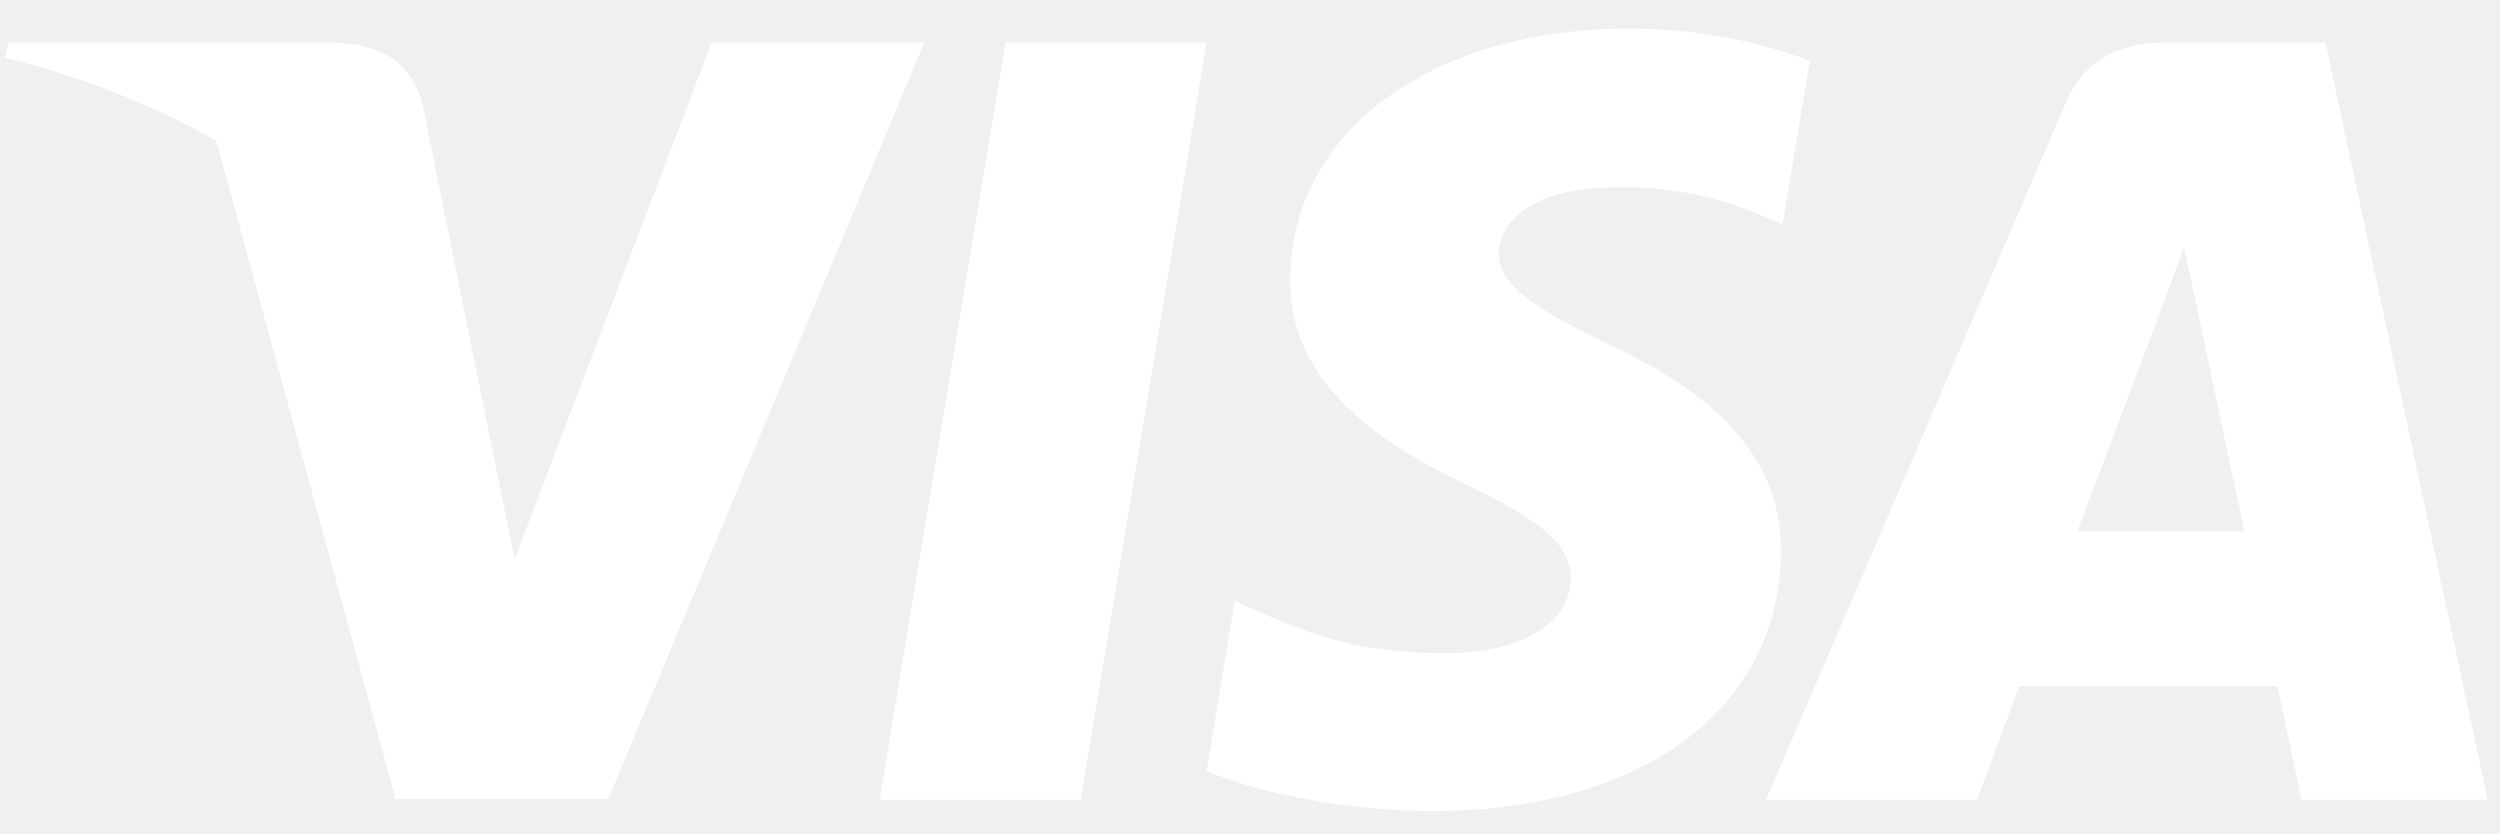
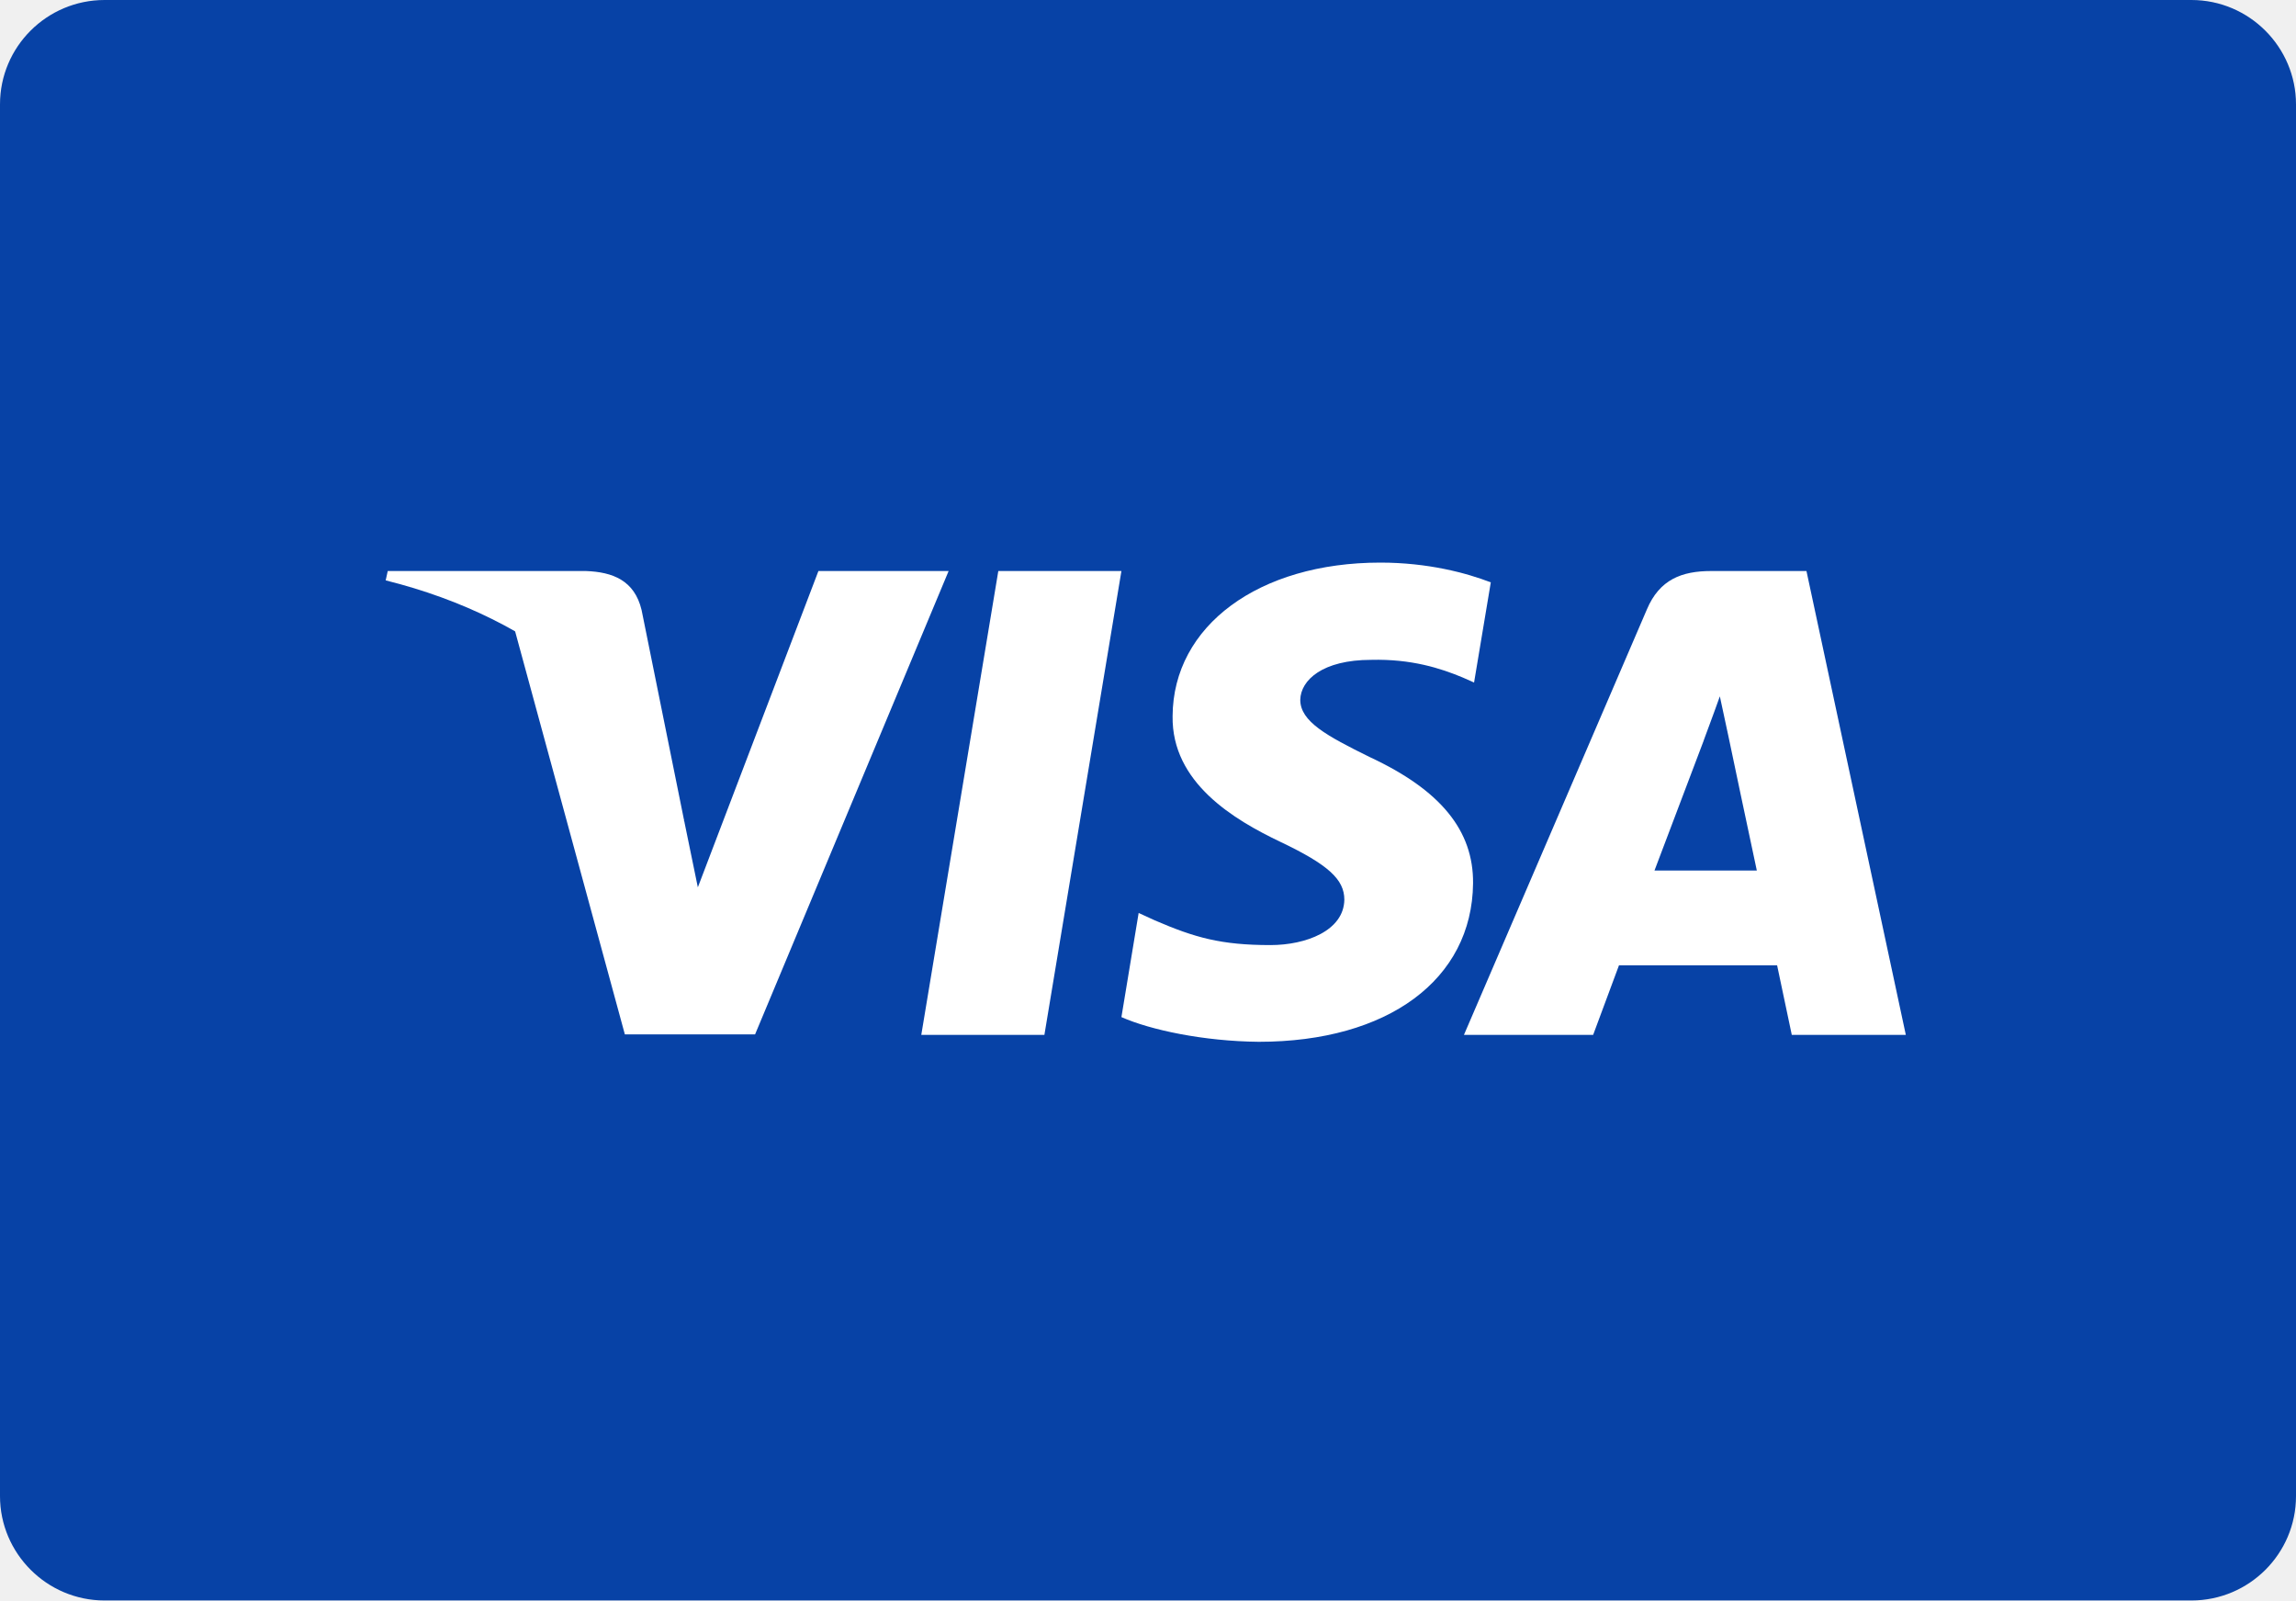
- <svg xmlns="http://www.w3.org/2000/svg" width="60px" height="20px" viewBox="0 0 60 20" version="1.1">
+ <svg xmlns="http://www.w3.org/2000/svg" width="66px" height="46px" viewBox="0 0 66 46" version="1.1">
  <g id="Symbols" stroke="none" stroke-width="1" fill="none" fill-rule="evenodd">
-     <g id="Icon/white/Visa" transform="translate(-3, -13)" fill="#FFFFFF">
-       <g id="Visa-">
-         <g id="Visa_Inc._logo" transform="translate(3, 13.45454)">
-           <polygon id="polygon9" points="25.94 18.742 21.113 18.742 24.132 0.562 28.958 0.562" />
-           <path d="M43.437,1.006 C42.485,0.638 40.975,0.232 39.108,0.232 C34.341,0.232 30.985,2.708 30.964,6.247 C30.925,8.858 33.367,10.308 35.194,11.179 C37.062,12.069 37.697,12.649 37.697,13.442 C37.678,14.66 36.188,15.222 34.798,15.222 C32.871,15.222 31.838,14.932 30.269,14.255 L29.634,13.964 L28.958,18.045 C30.09,18.547 32.176,18.993 34.341,19.013 C39.406,19.013 42.703,16.576 42.742,12.804 C42.762,10.734 41.472,9.149 38.691,7.853 C37.003,7.021 35.969,6.46 35.969,5.609 C35.988,4.835 36.843,4.043 38.749,4.043 C40.318,4.004 41.471,4.371 42.344,4.739 L42.781,4.932 L43.437,1.006 Z" id="path11" />
-           <path d="M49.853,12.301 C50.25,11.257 51.78,7.215 51.78,7.215 C51.76,7.253 52.176,6.151 52.415,5.474 L52.752,7.041 C52.752,7.041 53.666,11.392 53.865,12.301 C53.11,12.301 50.806,12.301 49.853,12.301 Z M55.811,0.562 L52.077,0.562 C50.926,0.562 50.051,0.89 49.554,2.07 L42.385,18.742 L47.449,18.742 C47.449,18.742 48.283,16.498 48.462,16.014 C49.018,16.014 53.945,16.014 54.66,16.014 C54.798,16.653 55.236,18.742 55.236,18.742 L59.705,18.742 L55.811,0.562 Z" id="path13" fill-rule="nonzero" />
-           <path d="M17.081,0.562 L12.354,12.959 L11.837,10.444 C10.964,7.543 8.223,4.391 5.164,2.824 L9.494,18.723 L14.598,18.723 L22.185,0.562 L17.081,0.562 Z" id="path15" />
-           <path d="M7.965,0.562 L0.199,0.562 L0.119,0.929 C6.177,2.438 10.189,6.074 11.837,10.445 L10.149,2.09 C9.871,0.929 9.017,0.6 7.965,0.562 Z" id="path17" />
+     <g id="Icon/color/Visa">
+       <g id="Visa">
+         <path d="M0,3 C0,1.343 1.348,0 3.007,0 L62.993,0 C64.654,0 66,1.352 66,3 L66,43 C66,44.657 64.652,46 62.993,46 L3.007,46 C1.346,46 0,44.648 0,43 L0,3 Z" id="Rectangle-Copy-4" fill="#0742A6" />
+         <g id="Visa_Inc._logo" transform="translate(11, 16)" fill="#FFFFFF">
+           <polygon id="polygon9" points="19.022 13.744 15.483 13.744 17.697 0.412 21.236 0.412" />
+           <path d="M31.854,0.738 C31.156,0.468 30.048,0.17 28.679,0.17 C25.184,0.17 22.722,1.986 22.707,4.581 C22.678,6.496 24.469,7.559 25.809,8.198 C27.179,8.85 27.644,9.276 27.644,9.858 C27.63,10.751 26.538,11.163 25.519,11.163 C24.105,11.163 23.348,10.95 22.197,10.453 L21.731,10.24 L21.236,13.233 C22.066,13.601 23.596,13.928 25.184,13.943 C28.898,13.943 31.316,12.155 31.344,9.39 C31.359,7.872 30.413,6.709 28.373,5.759 C27.135,5.149 26.377,4.737 26.377,4.113 C26.391,3.546 27.018,2.965 28.416,2.965 C29.567,2.936 30.412,3.206 31.053,3.475 L31.373,3.617 L31.854,0.738 Z" id="path11" />
+           <path d="M36.559,9.021 C36.85,8.255 37.972,5.291 37.972,5.291 C37.957,5.319 38.263,4.511 38.438,4.014 L38.685,5.163 C38.685,5.163 39.355,8.354 39.501,9.021 C38.948,9.021 37.258,9.021 36.559,9.021 Z M40.928,0.412 L38.19,0.412 C37.346,0.412 36.704,0.653 36.34,1.518 L31.082,13.744 L34.796,13.744 C34.796,13.744 35.408,12.098 35.539,11.744 C35.947,11.744 39.56,11.744 40.084,11.744 C40.185,12.212 40.506,13.744 40.506,13.744 L43.784,13.744 L40.928,0.412 Z" id="path13" fill-rule="nonzero" />
+           <path d="M12.526,0.412 L9.06,9.503 L8.681,7.659 C8.04,5.532 6.03,3.22 3.787,2.071 L6.962,13.73 L10.705,13.73 L16.269,0.412 L12.526,0.412 Z" id="path15" />
+           <path d="M5.841,0.412 L0.146,0.412 L0.087,0.681 C4.53,1.788 7.472,4.454 8.681,7.66 L7.443,1.533 C7.239,0.681 6.613,0.44 5.841,0.412 Z" id="path17" />
        </g>
      </g>
    </g>
  </g>
</svg>
